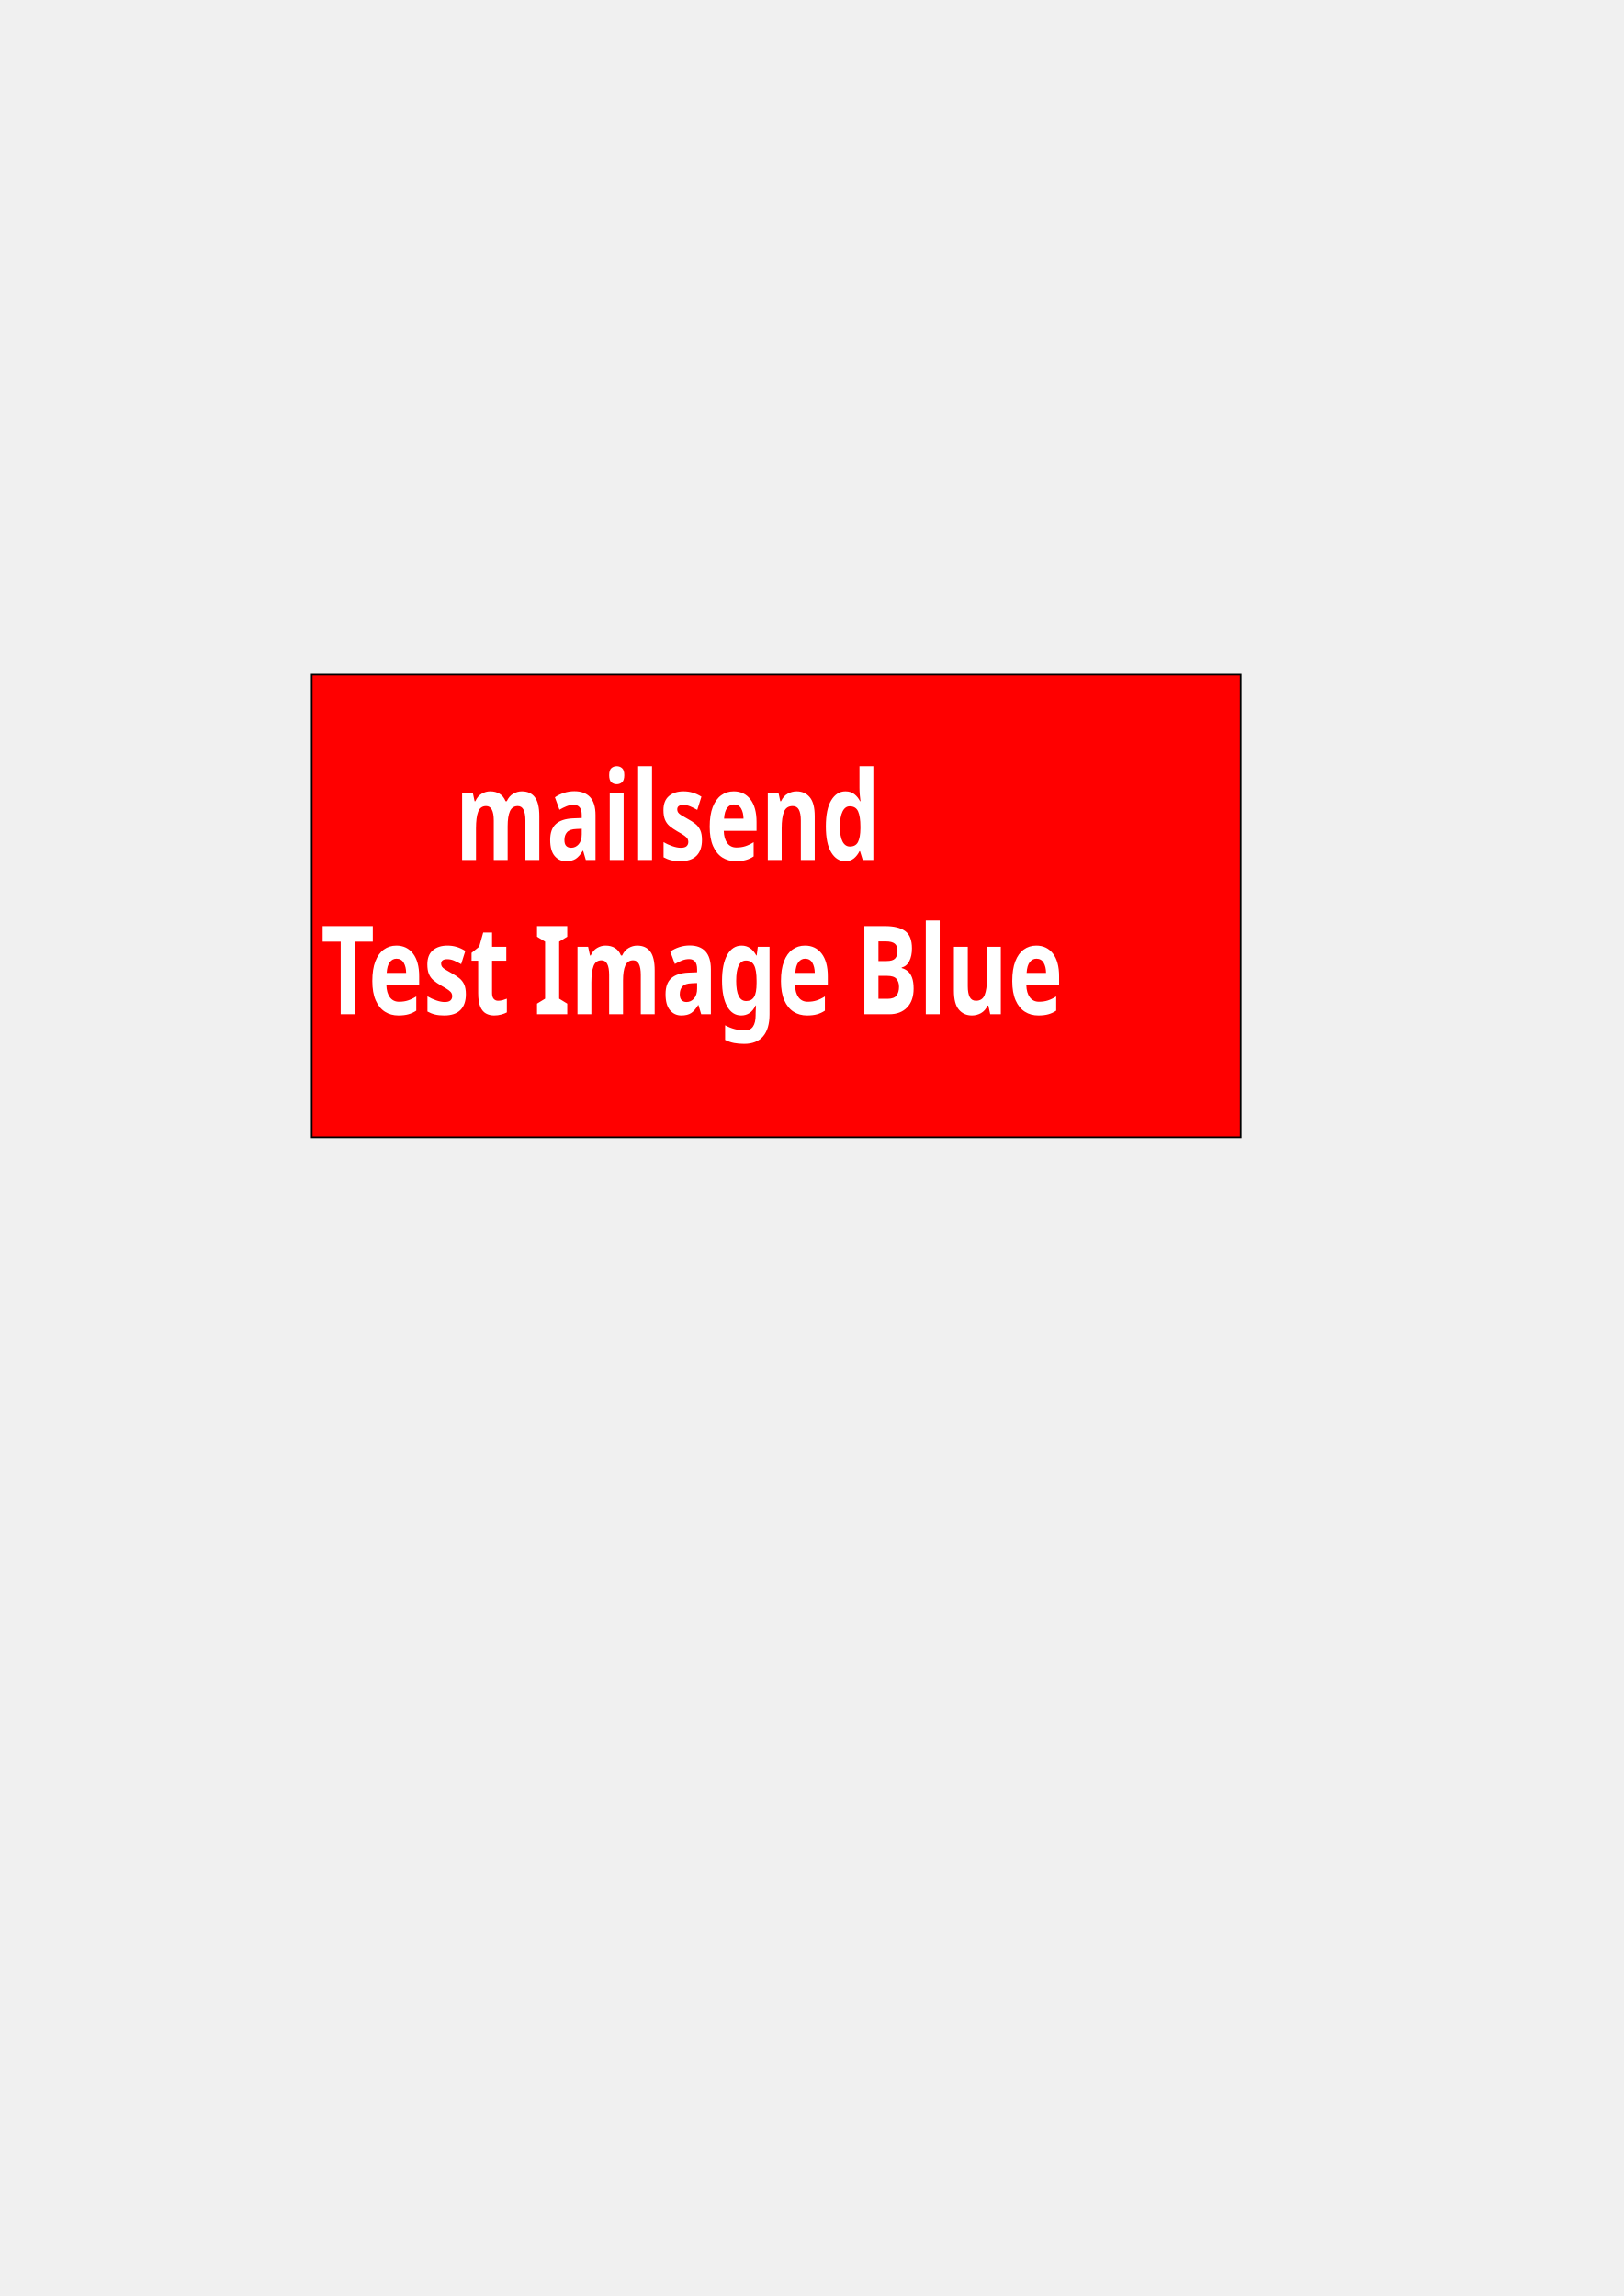
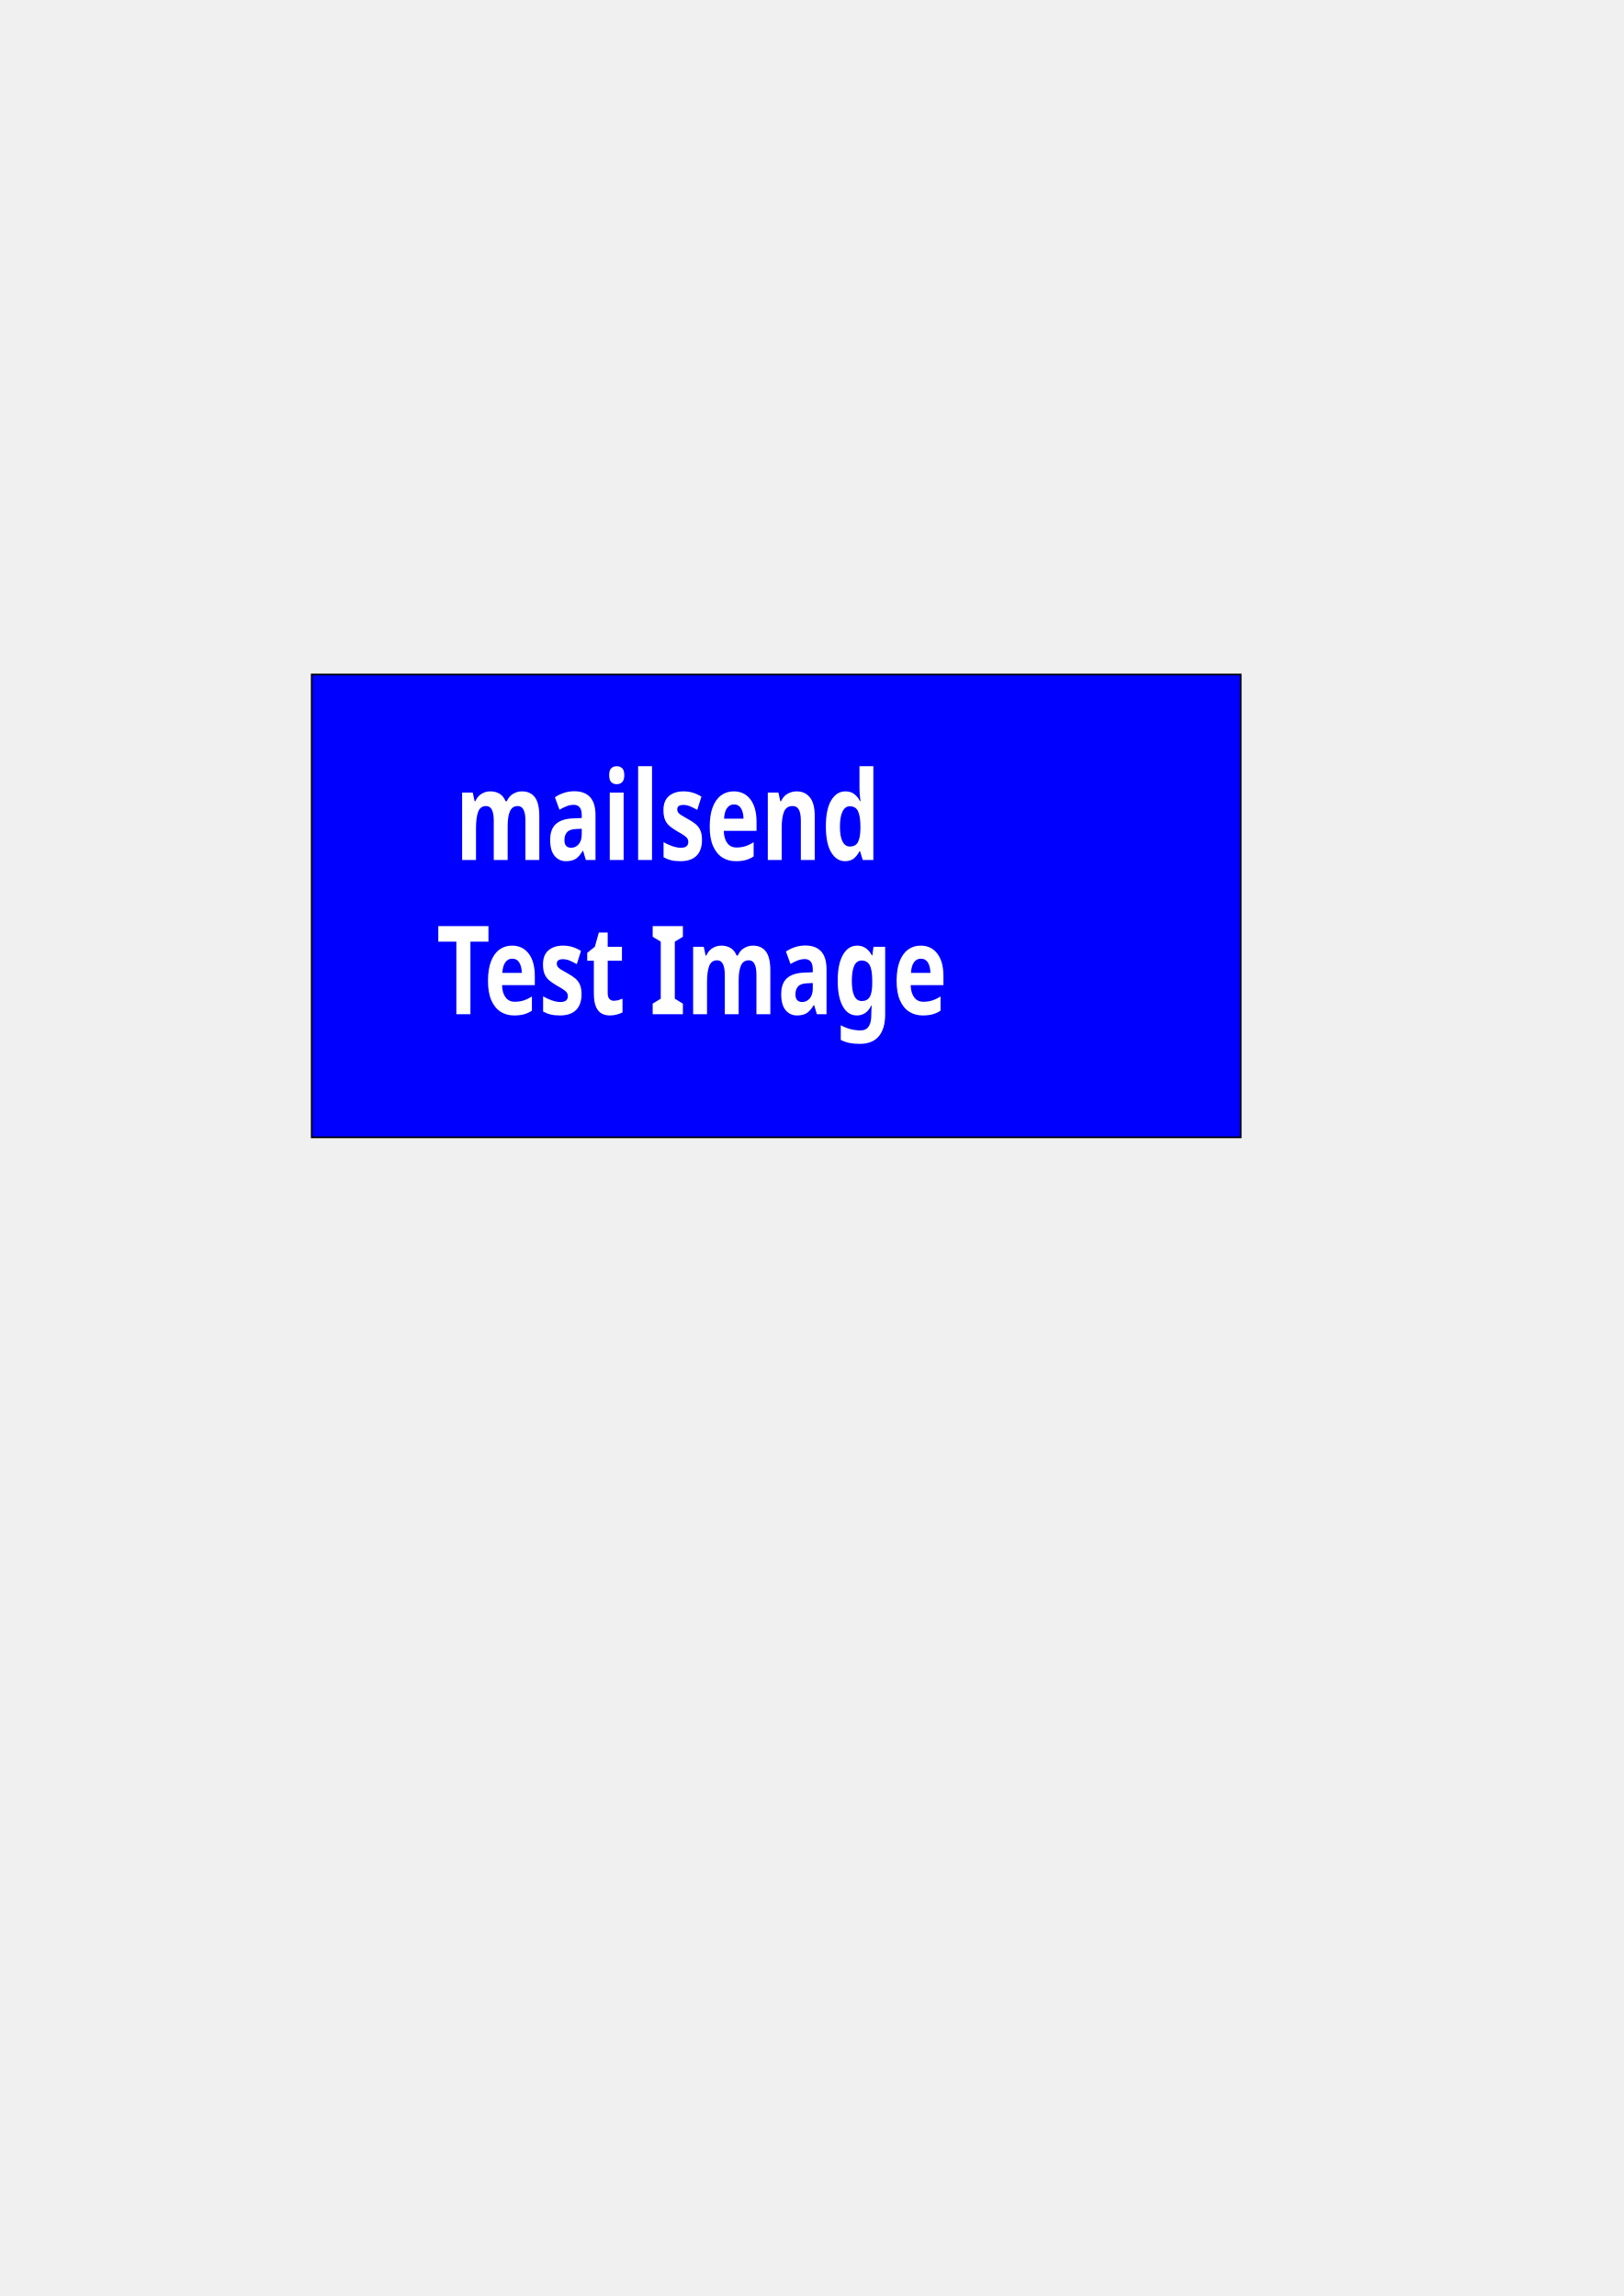
<svg xmlns="http://www.w3.org/2000/svg" width="744.094" height="1052.362" id="svg2" version="1.1">
  <defs id="defs4" />
  <g id="layer1">
    <text xml:space="preserve" style="font-size:40px;font-style:normal;font-weight:normal;line-height:125%;letter-spacing:0px;word-spacing:0px;fill:#000000;fill-opacity:1;stroke:none;font-family:Sans" x="208.571" y="403.791" id="text2989">
      <tspan id="tspan2991" x="208.571" y="403.791" />
    </text>
    <text xml:space="preserve" style="font-size:40px;font-style:normal;font-weight:normal;line-height:125%;letter-spacing:0px;word-spacing:0px;fill:#ffffff;fill-opacity:1;stroke:none;font-family:Sans" x="640" y="789.505" id="text2993">
      <tspan id="tspan2995" x="640" y="789.505" />
    </text>
    <g id="g3797" transform="translate(68.57143,291.4286)">
-       <rect y="17.719" x="74.275" height="212.154" width="425.735" id="rect3789" style="fill:#ff0000;fill-rule:evenodd;stroke:#000000;stroke-width:0.757px;stroke-linecap:butt;stroke-linejoin:miter;stroke-opacity:1" />
+       <rect y="17.719" x="74.275" height="212.154" width="425.735" id="rect3789" style="fill:#0000ff;fill-rule:evenodd;stroke:#000000;stroke-width:0.757px;stroke-linecap:butt;stroke-linejoin:miter;stroke-opacity:1" />
      <text transform="scale(0.8683934,1.151552)" id="text3791" y="89.216" x="330.888" style="font-size:49.12px;font-style:normal;font-variant:normal;font-weight:900;font-stretch:normal;text-align:center;line-height:125%;letter-spacing:0px;word-spacing:0px;writing-mode:lr-tb;text-anchor:middle;fill:#ffffff;fill-opacity:1;stroke:none;font-family:Arial Black;-inkscape-font-specification:'Arial Black, Heavy'" xml:space="preserve">
        <tspan y="89.216" x="330.888" id="tspan3793">mailsend</tspan>
-         <tspan id="tspan3795" y="150.616" x="330.888">Test Image Blue</tspan>
+         <tspan id="tspan3795" y="150.616" x="330.888">Test Image</tspan>
      </text>
    </g>
  </g>
</svg>
